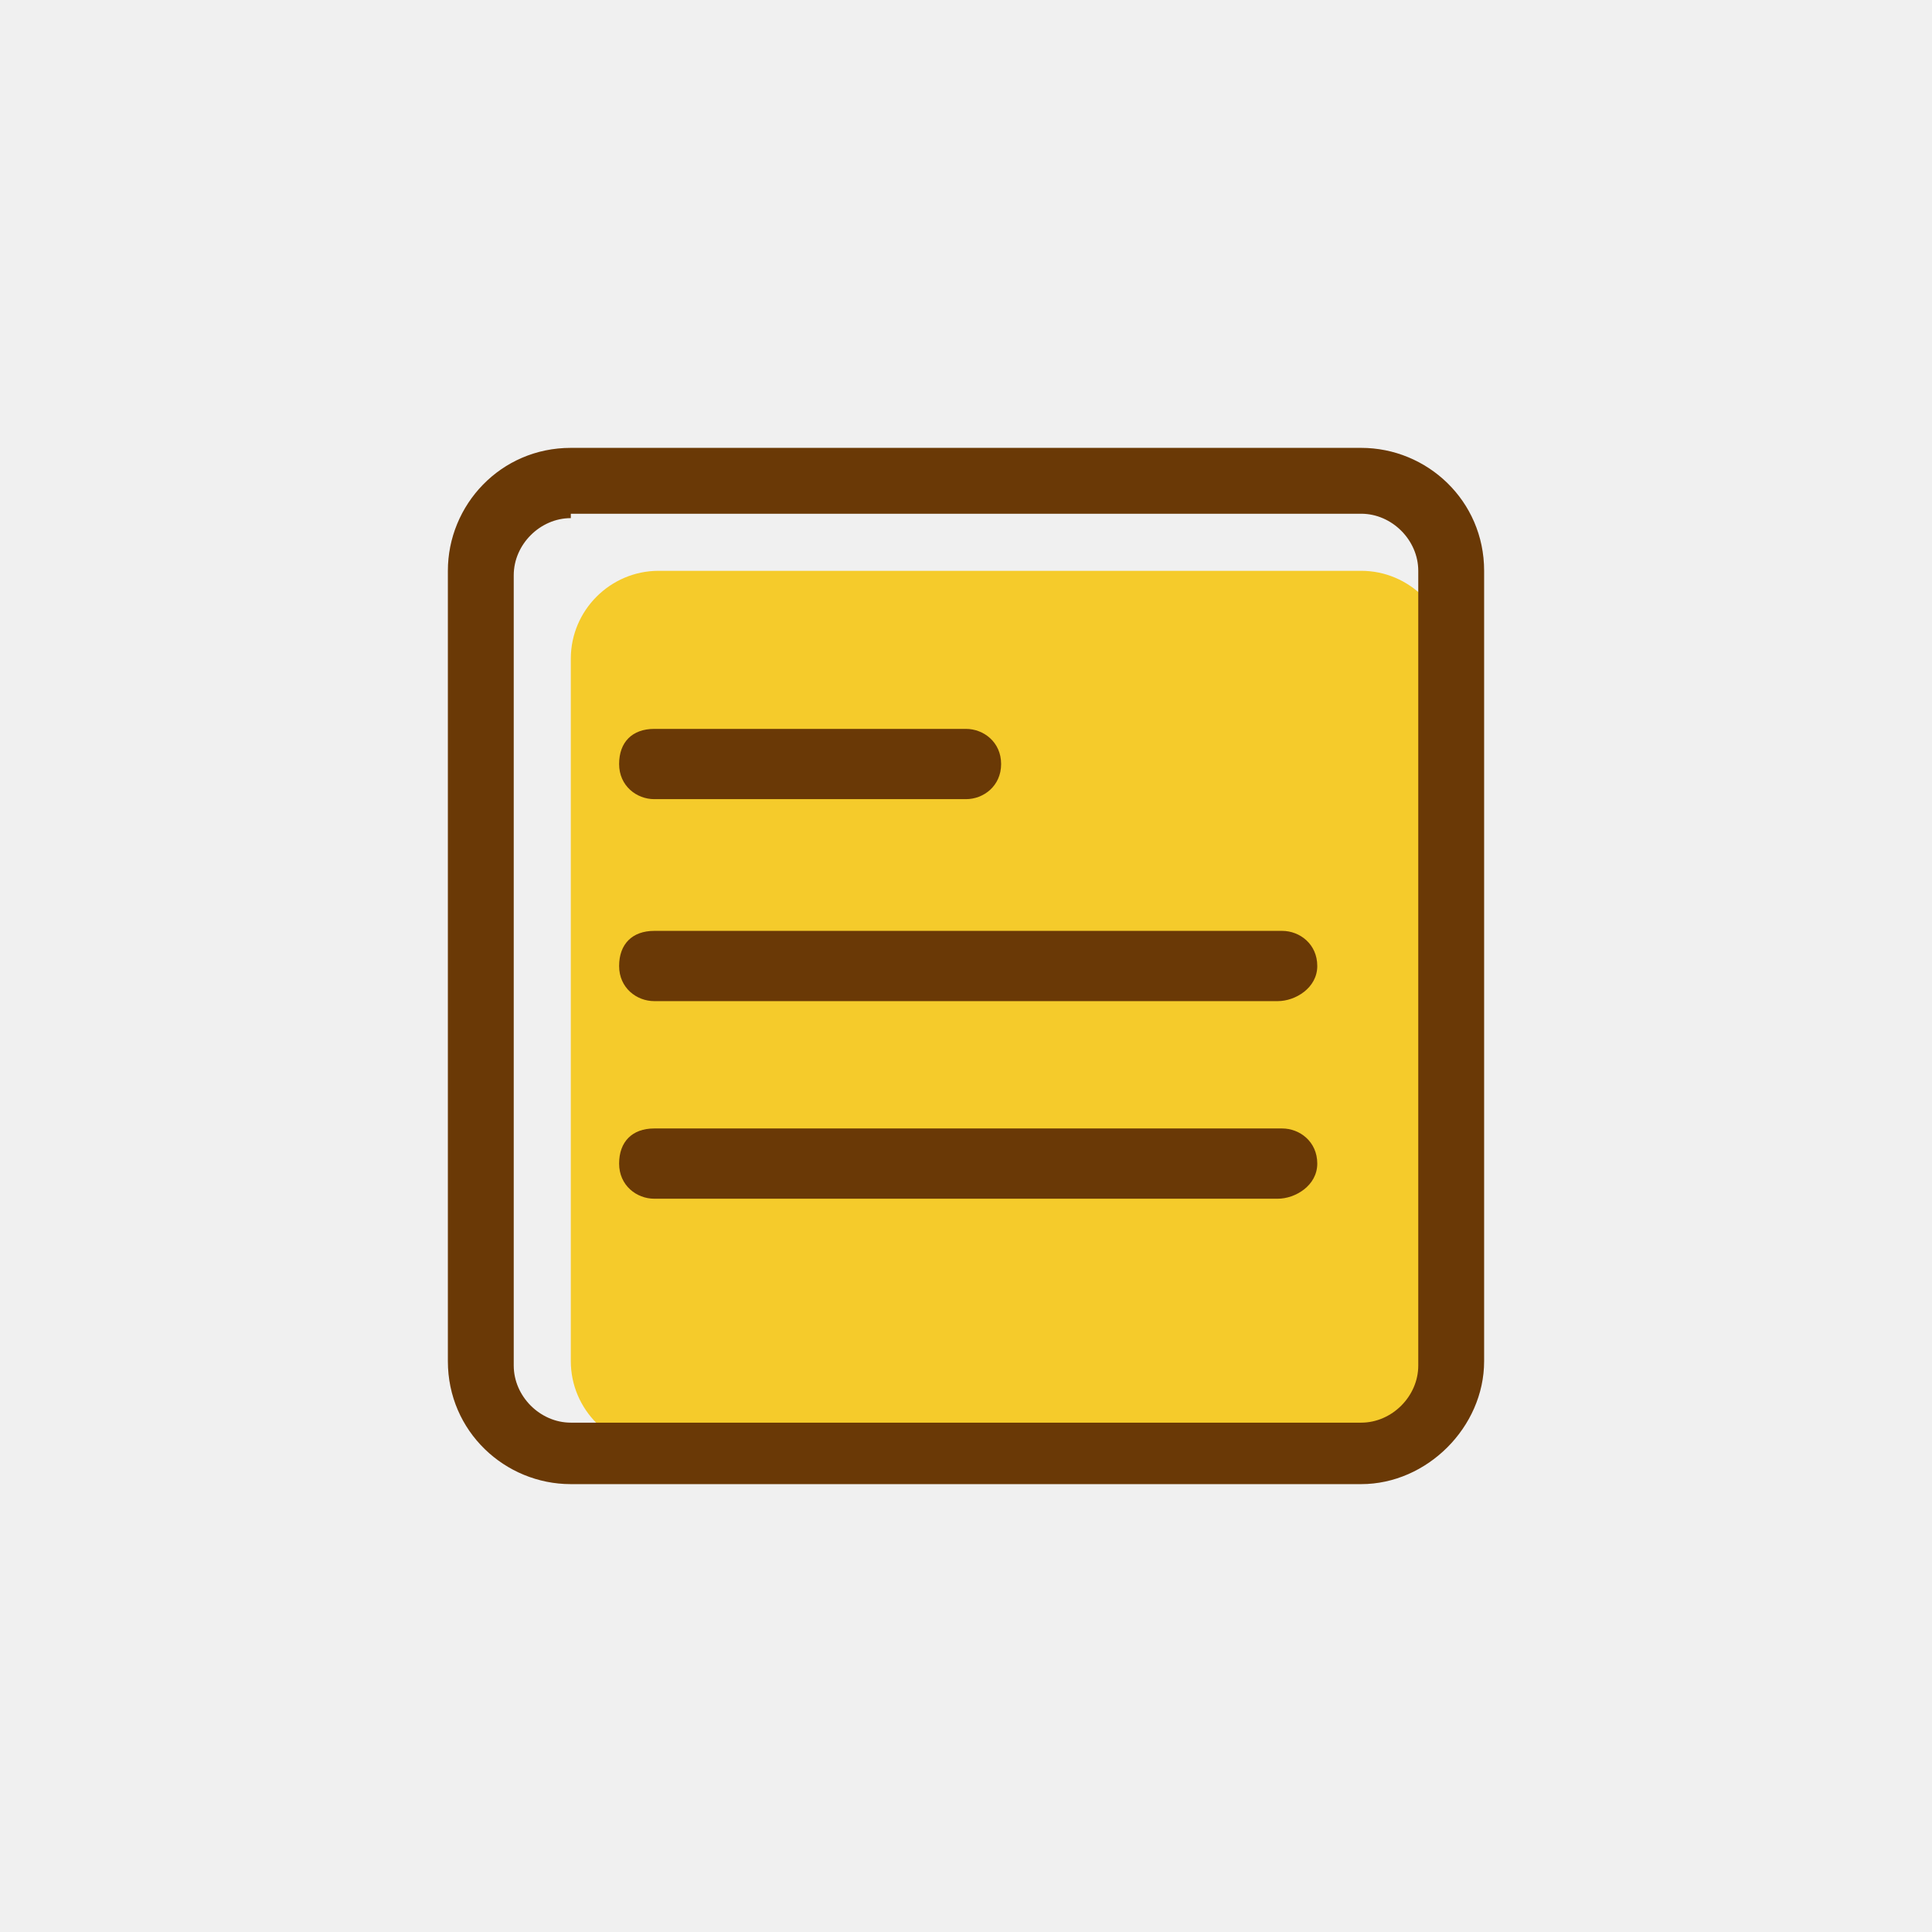
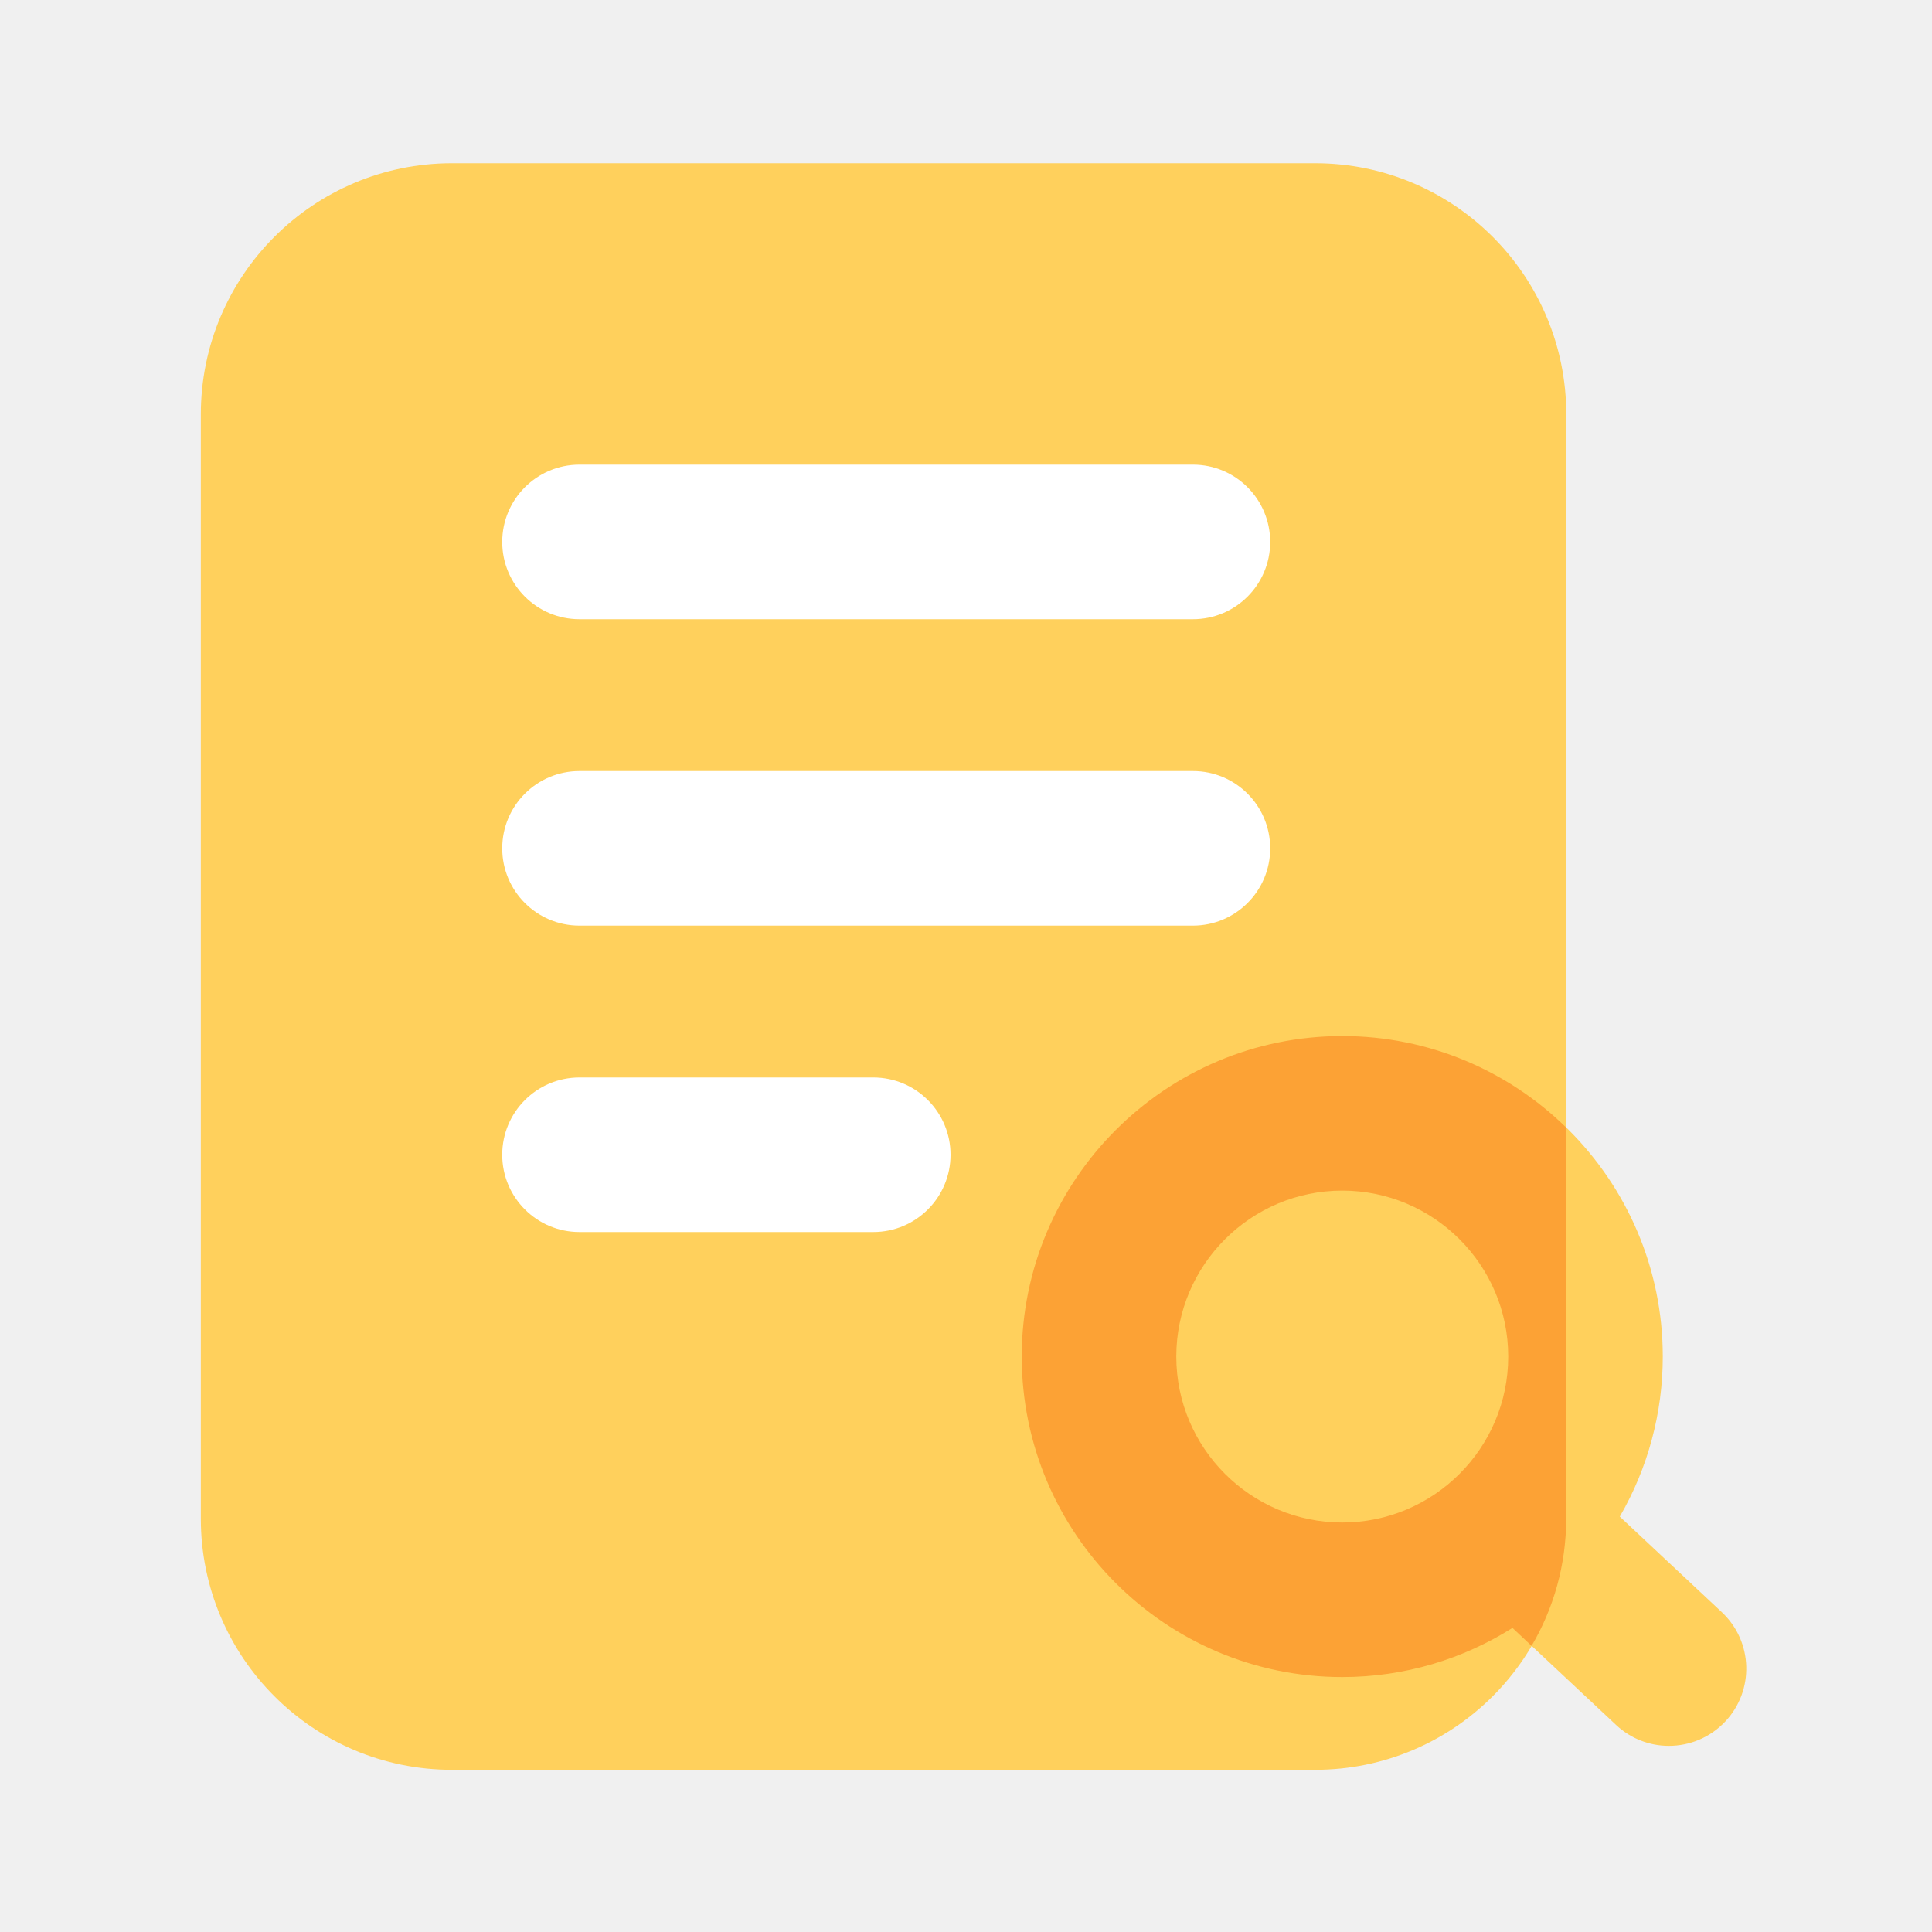
- <svg xmlns="http://www.w3.org/2000/svg" t="1623674630446" class="icon" viewBox="0 0 1024 1024" version="1.1" p-id="45131" width="200" height="200">
-   <path d="M721.455 768H349.091c-25.6 0-46.545-20.945-46.545-46.545V349.091c0-25.6 20.945-46.545 46.545-46.545h372.364c25.6 0 46.545 20.945 46.545 46.545v372.364c0 25.6-20.945 46.545-46.545 46.545z" fill="#F5CB2B" p-id="45132" data-spm-anchor-id="a313x.7781069.0.i18" class="selected" />
-   <path d="M721.455 786.618H302.545c-34.909 0-65.164-27.927-65.164-65.164V302.545c0-34.909 27.927-65.164 65.164-65.164h418.909c34.909 0 65.164 27.927 65.164 65.164v418.909c0 34.909-30.255 65.164-65.164 65.164z m-418.909-512c-16.291 0-30.255 13.964-30.255 30.255v418.909c0 16.291 13.964 30.255 30.255 30.255h418.909c16.291 0 30.255-13.964 30.255-30.255V302.545c0-16.291-13.964-30.255-30.255-30.255H302.545z" fill="#6A3906" p-id="45133" data-spm-anchor-id="a313x.7781069.0.i15" class="" />
-   <path d="M512 423.564h-165.236c-9.309 0-18.618-6.982-18.618-18.618s6.982-18.618 18.618-18.618H512c9.309 0 18.618 6.982 18.618 18.618s-9.309 18.618-18.618 18.618zM677.236 530.618H346.764c-9.309 0-18.618-6.982-18.618-18.618s6.982-18.618 18.618-18.618h332.8c9.309 0 18.618 6.982 18.618 18.618s-11.636 18.618-20.945 18.618zM677.236 635.345H346.764c-9.309 0-18.618-6.982-18.618-18.618s6.982-18.618 18.618-18.618h332.8c9.309 0 18.618 6.982 18.618 18.618s-11.636 18.618-20.945 18.618z" fill="#6A3906" p-id="45134" data-spm-anchor-id="a313x.7781069.0.i17" class="" />
+ <svg xmlns="http://www.w3.org/2000/svg" t="1625574280355" class="icon" viewBox="0 0 1024 1024" version="1.1" p-id="40088" width="200" height="200">
+   <path d="M697.037 938.035H239.565c-73.523 0-133.12-59.597-133.12-133.12V219.648c0-73.523 59.597-133.12 133.12-133.12h457.472c73.523 0 133.12 59.597 133.12 133.12v585.267c0 73.523-59.597 133.12-133.12 133.12z" fill="#FFD05C" p-id="40089" />
+   <path d="M632.269 328.192h-325.12c-22.63 0-40.96-18.33-40.96-40.96s18.33-40.96 40.96-40.96h325.12c22.63 0 40.96 18.33 40.96 40.96s-18.33 40.96-40.96 40.96zM632.269 490.598h-325.12c-22.63 0-40.96-18.33-40.96-40.96s18.33-40.96 40.96-40.96h325.12c22.63 0 40.96 18.33 40.96 40.96s-18.33 40.96-40.96 40.96zM462.848 653.005H307.149c-22.63 0-40.96-18.33-40.96-40.96s18.33-40.96 40.96-40.96H462.848c22.63 0 40.96 18.33 40.96 40.96s-18.33 40.96-40.96 40.96z" fill="#FFFFFF" p-id="40090" />
+   <path d="M912.64 854.528l-54.118-50.688a169.114 169.114 0 0 0 22.784-84.838c0-93.645-76.186-169.882-169.882-169.882s-169.882 76.186-169.882 169.882c0 93.645 76.186 169.882 169.882 169.882 33.126 0 64.051-9.574 90.214-26.061l54.938 51.456a40.704 40.704 0 0 0 28.006 11.059c10.906 0 21.811-4.352 29.901-12.954a40.934 40.934 0 0 0-1.843-57.856z m-289.178-135.526c0-48.486 39.475-87.962 87.962-87.962s87.962 39.475 87.962 87.962c0 48.486-39.475 87.962-87.962 87.962s-87.962-39.475-87.962-87.962z" fill="#FFD05C" p-id="40091" />
+   <path d="M830.157 597.658c-30.669-30.003-72.55-48.538-118.733-48.538-93.645 0-169.882 76.186-169.882 169.882 0 93.645 76.186 169.882 169.882 169.882 33.126 0 64.051-9.574 90.214-26.061l10.138 9.523c11.622-19.763 18.33-42.803 18.33-67.43v-207.258z m-118.733 209.306c-48.486 0-87.962-39.475-87.962-87.962 0-48.486 39.475-87.962 87.962-87.962s87.962 39.475 87.962 87.962c0 48.486-39.475 87.962-87.962 87.962z" fill="#FCA235" p-id="40092" />
</svg>
